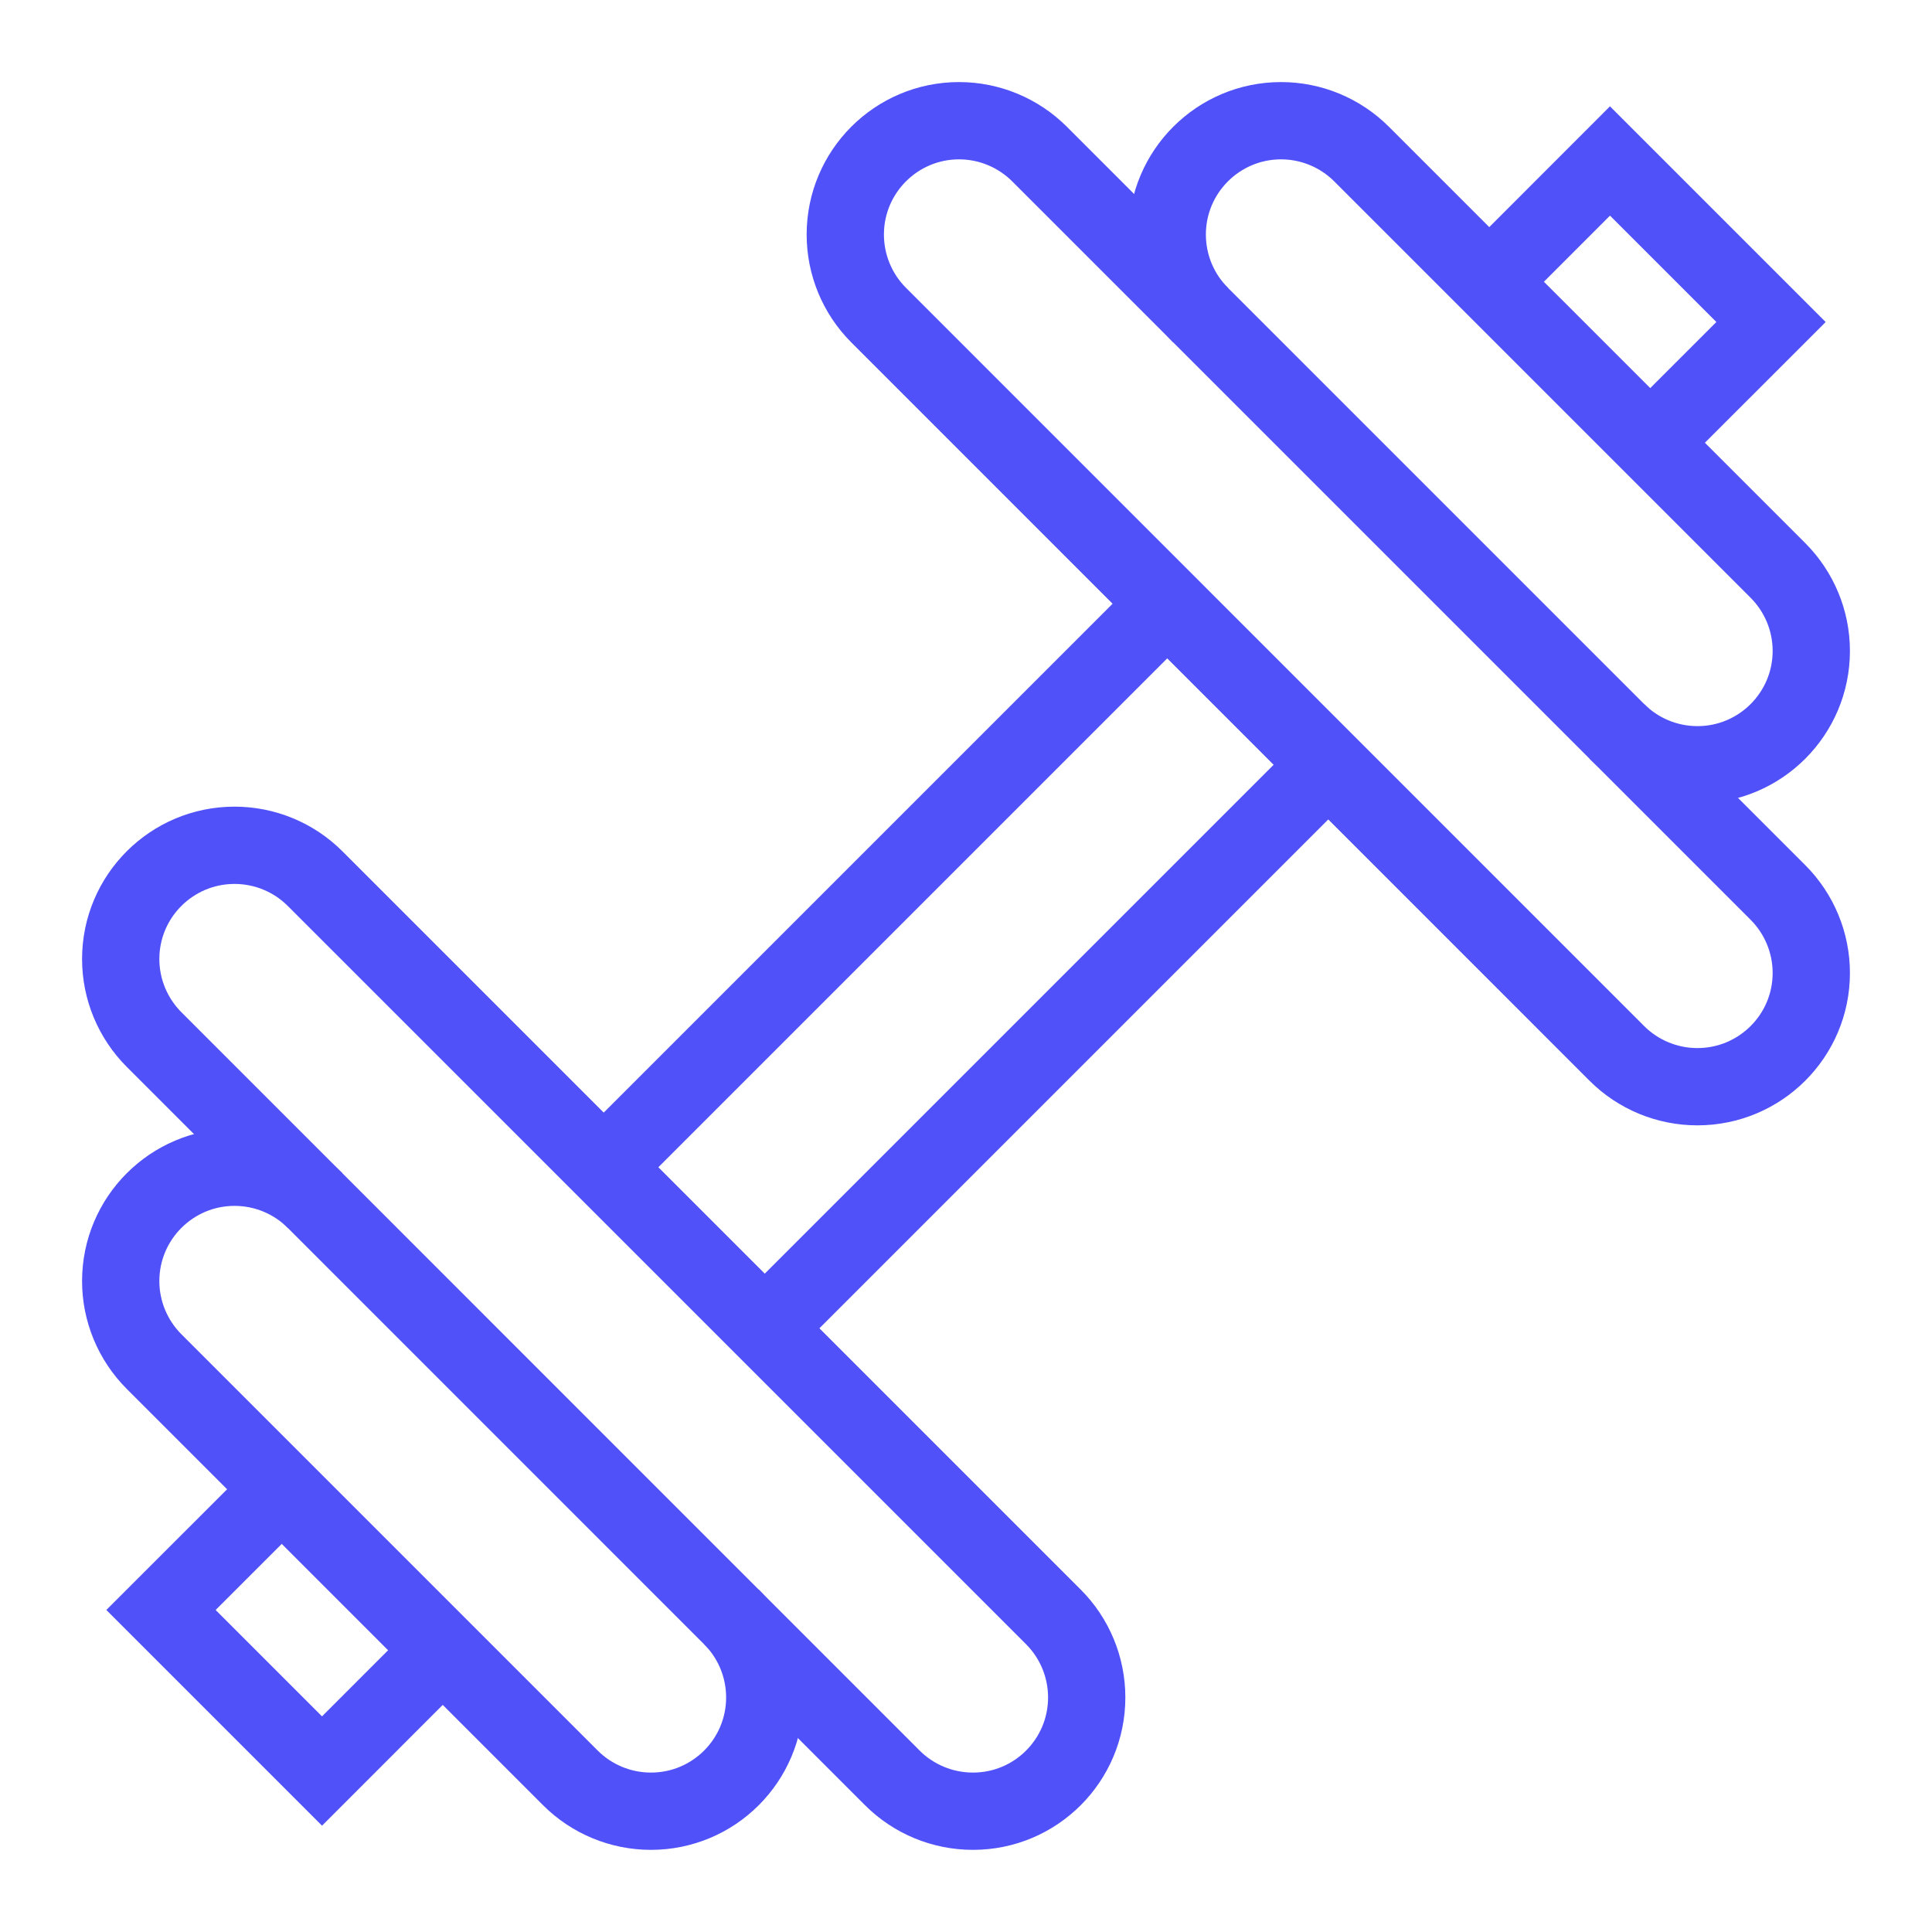
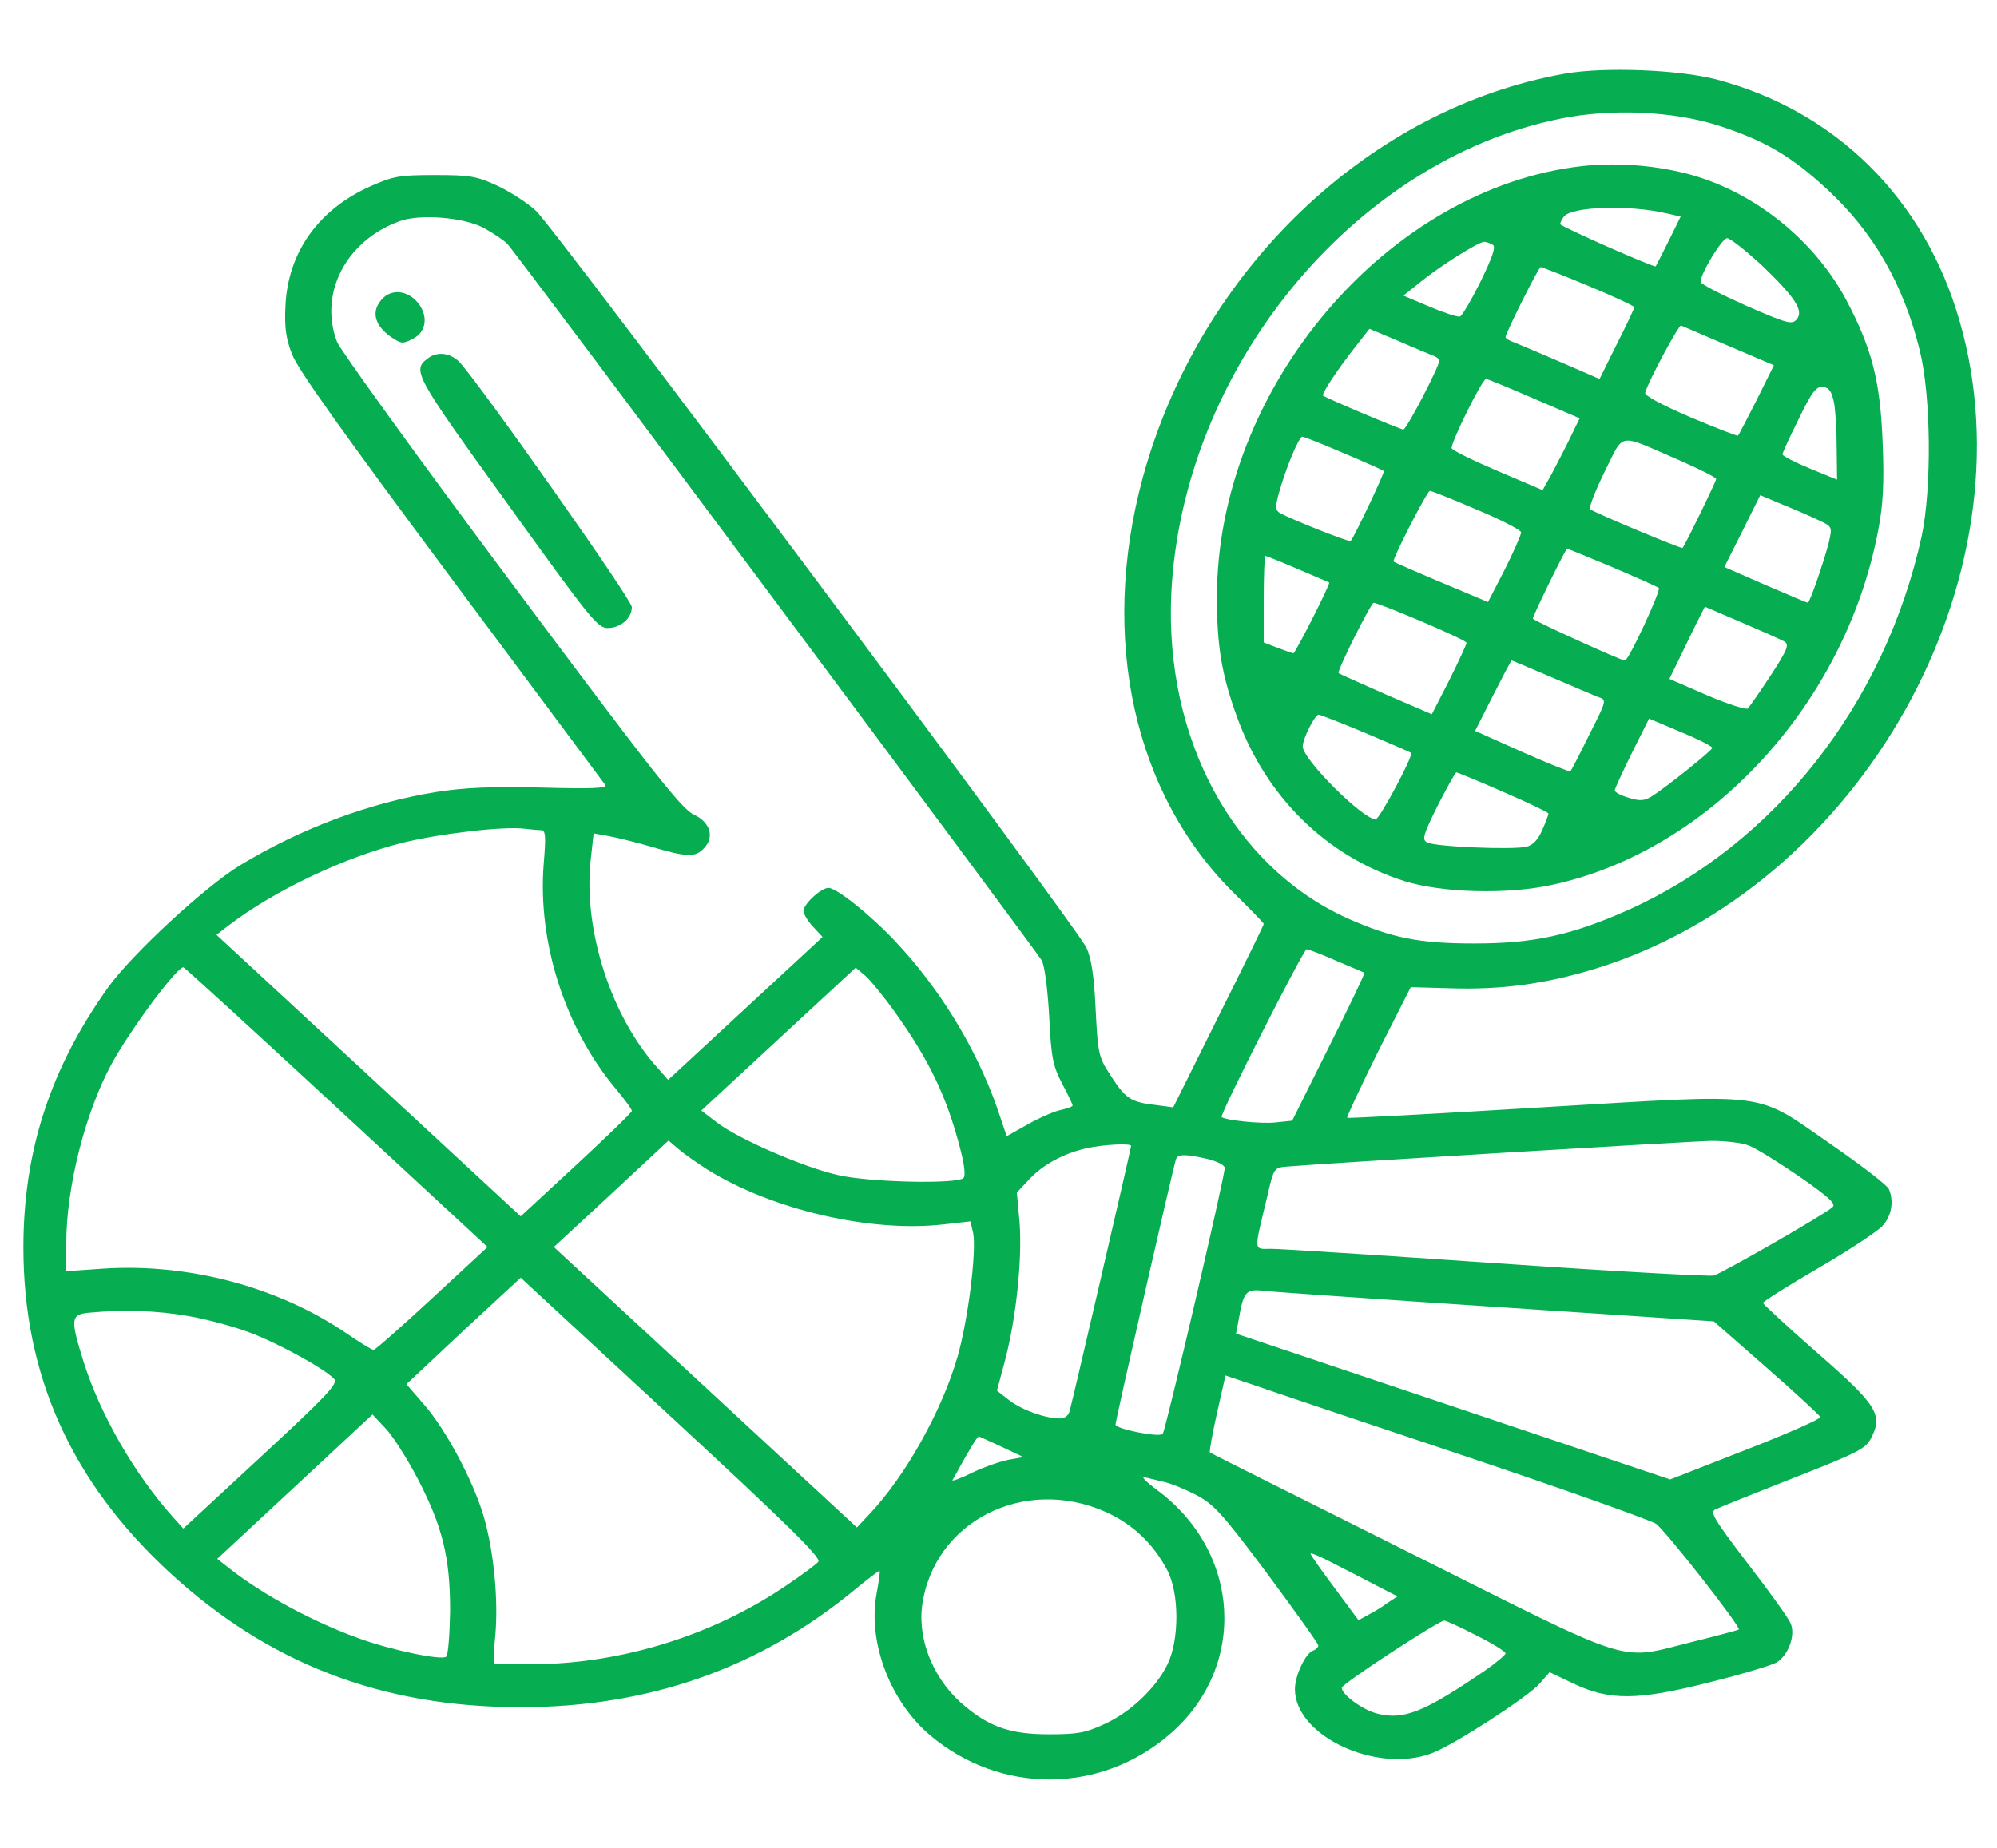
- <svg xmlns="http://www.w3.org/2000/svg" width="25" height="25" viewBox="0 0 25 25" fill="none">
-   <path d="M14.062 21.965C14.062 21.574 13.907 21.199 13.631 20.923L4.077 11.369C3.801 11.093 3.426 10.938 3.035 10.938C2.222 10.938 1.562 11.597 1.562 12.41C1.562 12.801 1.718 13.176 1.994 13.452L11.547 23.006C11.823 23.282 12.198 23.437 12.589 23.437C13.403 23.438 14.062 22.778 14.062 21.965Z" stroke="#5051F9" stroke-miterlimit="10" />
-   <path d="M4.077 15.535C3.801 15.259 3.426 15.104 3.035 15.104C2.222 15.104 1.562 15.764 1.562 16.577C1.562 16.968 1.718 17.343 1.994 17.619L7.381 23.006C7.657 23.282 8.032 23.437 8.422 23.437C9.236 23.438 9.896 22.778 9.896 21.965C9.896 21.574 9.741 21.199 9.465 20.923" stroke="#5051F9" stroke-miterlimit="10" />
-   <path d="M3.646 19.271L2.083 20.833L4.167 22.917L5.729 21.354" stroke="#5051F9" stroke-miterlimit="10" />
-   <path d="M10.938 3.035C10.938 3.426 11.093 3.801 11.369 4.077L20.922 13.631C21.198 13.907 21.573 14.062 21.964 14.062C22.778 14.062 23.438 13.403 23.438 12.59C23.438 12.199 23.282 11.824 23.006 11.548L13.452 1.994C13.176 1.718 12.801 1.562 12.41 1.562C11.597 1.562 10.938 2.222 10.938 3.035V3.035Z" stroke="#5051F9" stroke-miterlimit="10" />
-   <path d="M20.923 9.465C21.199 9.741 21.574 9.896 21.965 9.896C22.778 9.896 23.438 9.236 23.438 8.423C23.438 8.032 23.282 7.657 23.006 7.381L17.619 1.994C17.343 1.718 16.968 1.562 16.577 1.562C15.764 1.562 15.104 2.222 15.104 3.035C15.104 3.426 15.259 3.801 15.535 4.077" stroke="#5051F9" stroke-miterlimit="10" />
-   <path d="M21.354 5.729L22.917 4.167L20.833 2.083L19.271 3.646" stroke="#5051F9" stroke-miterlimit="10" />
-   <path d="M7.812 15.104L15.104 7.812" stroke="#5051F9" stroke-miterlimit="10" />
-   <path d="M9.896 17.188L17.188 9.896" stroke="#5051F9" stroke-miterlimit="10" />
+ <svg xmlns="http://www.w3.org/2000/svg" width="215" height="199" viewBox="0 0 215 199" fill="none">
+   <path d="M168.515 7.929C147.351 11.66 129.126 29.111 123.037 51.421C118.334 68.756 122.071 85.624 132.989 96.313C134.669 97.984 136.055 99.383 136.055 99.5C136.055 99.617 133.871 104.086 131.184 109.45L126.312 119.245L124.549 119.011C121.777 118.7 121.231 118.351 119.678 115.98C118.25 113.803 118.208 113.57 117.956 108.634C117.788 105.097 117.494 103.115 116.948 102.026C115.814 99.656 59.713 24.525 57.697 22.698C56.731 21.805 54.842 20.6 53.498 19.978C51.273 18.967 50.601 18.851 46.821 18.851C43 18.851 42.37 18.967 39.893 20.055C34.308 22.543 31.032 27.129 30.738 32.843C30.612 35.252 30.78 36.457 31.452 38.168C32.04 39.761 37.079 46.796 48.585 62.265C57.529 74.275 65.004 84.303 65.172 84.536C65.424 84.886 63.702 84.964 58.243 84.808C52.7 84.692 50.097 84.808 47.031 85.275C39.767 86.441 32.418 89.2 25.867 93.165C22.088 95.458 14.193 102.765 11.632 106.341C5.417 115.047 2.52 123.986 2.52 134.325C2.52 148.084 7.643 159.511 18.225 169.305C28.891 179.139 41.068 183.842 56.06 183.842C69.833 183.842 81.801 179.644 92.047 171.171C93.475 170.005 94.65 169.111 94.692 169.15C94.776 169.228 94.608 170.355 94.356 171.715C93.433 176.923 95.868 183.259 100.151 186.873C107.71 193.248 118.502 193.209 125.977 186.718C134.333 179.489 133.619 167.09 124.507 160.405C123.373 159.55 122.785 158.967 123.247 159.083C123.709 159.2 124.675 159.433 125.347 159.589C126.061 159.744 127.572 160.366 128.79 160.988C130.68 161.998 131.562 162.931 136.433 169.461C139.456 173.542 141.934 177.001 141.934 177.196C141.934 177.39 141.682 177.623 141.388 177.74C140.548 178.012 139.414 180.46 139.414 181.898C139.414 186.951 148.274 191.071 154.195 188.778C156.631 187.845 164.525 182.715 165.743 181.315L166.835 180.072L169.354 181.277C173.26 183.142 176.283 183.142 184.052 181.16C187.495 180.305 190.729 179.333 191.274 179.022C192.534 178.245 193.332 176.107 192.786 174.825C192.576 174.28 190.477 171.365 188.167 168.373C184.556 163.631 184.052 162.815 184.682 162.543C185.06 162.348 188.839 160.832 193.08 159.161C200.009 156.44 200.849 156.013 201.437 154.886C202.738 152.359 202.15 151.349 195.684 145.713C192.45 142.876 189.805 140.427 189.805 140.311C189.805 140.155 192.45 138.484 195.726 136.579C199.001 134.675 202.108 132.615 202.654 132.032C203.662 130.944 203.914 129.35 203.368 128.067C203.242 127.679 200.513 125.58 197.321 123.364C188.713 117.418 191.148 117.768 165.995 119.245C154.531 119.944 145.083 120.449 145.041 120.372C144.957 120.294 146.469 117.107 148.358 113.259L151.886 106.302L156.043 106.418C161.586 106.613 166.415 105.952 171.748 104.32C200.303 95.535 218.989 62.265 210.969 34.553C207.189 21.377 197.615 11.932 184.766 8.551C180.692 7.501 172.756 7.19 168.515 7.929ZM184.892 13.487C189.973 15.119 192.828 16.791 196.733 20.405C201.688 24.992 204.922 30.588 206.686 37.74C207.903 42.637 207.987 52.51 206.896 57.718C202.948 75.752 191.106 90.871 175.317 97.984C169.187 100.705 165.155 101.599 158.73 101.599C152.768 101.599 149.87 101.016 145.041 98.878C132.821 93.32 125.389 79.639 126.103 63.937C127.278 39.761 145.671 17.296 167.969 12.787C173.428 11.66 180.062 11.971 184.892 13.487ZM52.112 24.564C53.12 25.108 54.254 25.886 54.632 26.274C55.556 27.207 111.405 102.182 112.161 103.426C112.455 103.97 112.791 106.457 112.959 109.45C113.169 113.92 113.379 114.814 114.345 116.679C114.975 117.845 115.479 118.934 115.479 119.05C115.479 119.167 114.933 119.361 114.261 119.517C113.589 119.633 111.993 120.333 110.733 121.032L108.382 122.354L107.332 119.245C105.064 112.831 101.201 106.496 96.456 101.443C93.727 98.528 90.073 95.613 89.191 95.613C88.394 95.613 86.504 97.362 86.504 98.101C86.504 98.412 86.966 99.189 87.512 99.772L88.561 100.899L80.247 108.595L71.933 116.291L70.841 115.047C65.844 109.567 62.82 100.277 63.576 92.776L63.912 89.744L65.424 90.016C66.306 90.172 68.405 90.677 70.127 91.182C73.948 92.31 74.83 92.348 75.754 91.377C76.972 90.172 76.468 88.539 74.704 87.723C73.402 87.14 70.253 83.137 55.01 62.693C45.016 49.322 36.617 37.662 36.281 36.807C34.308 31.599 37.247 25.924 43 23.826C45.184 23.009 49.971 23.398 52.112 24.564ZM58.243 89.394C58.747 89.394 58.789 90.016 58.537 93.009C57.865 101.404 60.805 110.616 66.18 117.107C67.188 118.312 68.027 119.439 68.027 119.633C68.027 119.789 65.34 122.393 62.023 125.463L56.06 130.982L39.683 115.824L23.306 100.666L24.565 99.694C29.479 95.924 37.079 92.31 43.336 90.755C47.451 89.744 54.212 88.967 56.438 89.239C57.109 89.317 57.907 89.394 58.243 89.394ZM143.865 103.464C145.461 104.125 146.805 104.708 146.889 104.747C146.973 104.825 145.251 108.401 143.067 112.754L139.12 120.683L137.272 120.877C135.719 121.032 131.981 120.644 131.52 120.294C131.268 120.1 140.338 102.221 140.674 102.221C140.842 102.221 142.312 102.765 143.865 103.464ZM36.197 119.206L52.49 134.286L46.527 139.805C43.21 142.876 40.397 145.363 40.228 145.363C40.019 145.363 38.717 144.547 37.289 143.575C29.94 138.562 20.24 135.996 11.044 136.618L7.139 136.89V133.82C7.139 127.834 9.196 119.75 12.01 114.58C14.025 110.888 18.98 104.203 19.736 104.164C19.862 104.164 27.253 110.927 36.197 119.206ZM96.372 109.022C100.025 114.153 101.873 118.001 103.301 123.403C103.847 125.424 103.973 126.629 103.721 126.862C103.007 127.523 93.727 127.329 90.283 126.552C86.588 125.735 79.407 122.626 77.14 120.838L75.502 119.594L83.816 111.899L92.131 104.203L93.139 105.058C93.685 105.524 95.154 107.312 96.372 109.022ZM76.132 125.93C83.186 130.322 93.853 132.77 101.705 131.837L104.477 131.527L104.771 132.77C105.148 134.753 104.225 142.137 103.091 146.102C101.411 151.932 97.464 158.967 93.643 163.009L92.257 164.486L75.922 149.367L59.629 134.286L65.802 128.573L71.975 122.82L73.066 123.753C73.654 124.258 75.04 125.23 76.132 125.93ZM188.293 123.364C189.091 123.675 191.526 125.191 193.794 126.746C197.027 129 197.699 129.661 197.279 130.011C196.355 130.827 185.438 137.085 184.514 137.357C184.052 137.473 173.512 136.89 161.124 136.035C148.736 135.18 137.818 134.48 136.895 134.48C134.921 134.48 134.963 134.986 136.433 128.845C137.146 125.735 137.146 125.735 138.616 125.619C142.647 125.269 181.994 122.898 184.262 122.859C185.689 122.859 187.537 123.054 188.293 123.364ZM121.777 123.403C121.777 123.637 115.604 150.299 115.185 151.854C115.059 152.437 114.639 152.748 114.135 152.748C112.539 152.748 110.062 151.854 108.676 150.805L107.332 149.755L108.256 146.296C109.432 141.71 110.062 135.53 109.768 131.604L109.474 128.417L110.859 126.94C112.371 125.347 114.597 124.181 117.032 123.637C118.838 123.248 121.777 123.092 121.777 123.403ZM130.008 124.803C131.058 125.075 131.855 125.463 131.855 125.774C131.855 126.746 125.473 154.108 125.179 154.419C124.759 154.808 120.098 153.875 120.098 153.409C120.098 152.942 126.312 125.696 126.606 124.841C126.816 124.258 127.572 124.258 130.008 124.803ZM88.1 168.178C87.89 168.45 86.42 169.539 84.866 170.588C76.972 176.029 67.103 179.139 57.487 179.217C55.178 179.217 53.204 179.178 53.162 179.1C53.12 179.061 53.162 177.662 53.33 176.068C53.666 172.298 53.162 166.973 52.07 163.281C50.978 159.511 47.997 153.914 45.603 151.193L43.756 149.056L49.887 143.303L56.06 137.59L72.311 152.631C84.782 164.175 88.478 167.79 88.1 168.178ZM161.04 140.738L184.514 142.293L190.183 147.268C193.29 149.988 195.894 152.398 195.978 152.593C196.062 152.787 192.45 154.38 187.957 156.129L179.811 159.317L156.463 151.465L133.073 143.614L133.367 142.06C133.871 139.106 134.165 138.795 135.929 138.989C136.811 139.106 148.106 139.883 161.04 140.738ZM20.198 141.71C22.13 142.021 25.111 142.837 26.791 143.459C29.856 144.586 35.022 147.423 35.987 148.512C36.407 149.017 35.105 150.377 28.093 156.868L19.736 164.603L18.686 163.437C14.529 158.811 10.792 152.359 8.986 146.607C7.559 142.021 7.601 141.554 9.574 141.36C13.227 141.01 16.923 141.127 20.198 141.71ZM157.807 156.829C168.473 160.405 177.711 163.709 178.299 164.097C179.349 164.875 187.495 175.252 187.201 175.485C187.159 175.524 184.892 176.146 182.204 176.807C174.058 178.828 176.451 179.566 151.844 167.245C140.044 161.338 130.302 156.479 130.26 156.402C130.176 156.363 130.512 154.458 131.016 152.204L131.939 148.123L135.173 149.211C136.937 149.833 147.099 153.253 157.807 156.829ZM44.932 159.161C47.661 164.408 48.459 167.712 48.459 173.464C48.417 175.991 48.249 178.206 48.039 178.4C47.577 178.828 42.16 177.701 38.717 176.457C33.804 174.708 28.345 171.754 24.775 168.956L23.39 167.867L31.746 160.094L40.102 152.32L41.488 153.797C42.286 154.614 43.798 157.023 44.932 159.161ZM107.878 155.819L110.188 156.907L108.676 157.179C107.836 157.334 106.072 157.917 104.771 158.539C103.511 159.161 102.503 159.55 102.545 159.394C104.393 156.052 105.19 154.691 105.4 154.691C105.526 154.73 106.618 155.236 107.878 155.819ZM119.132 162.854C121.987 164.175 124.129 166.196 125.641 169.033C126.984 171.521 126.984 176.612 125.683 179.255C124.423 181.821 121.651 184.425 118.88 185.669C116.864 186.601 116.024 186.757 112.959 186.757C108.886 186.757 106.66 186.018 103.973 183.803C100.655 181.121 98.808 176.846 99.269 172.998C100.445 163.864 110.271 158.85 119.132 162.854ZM148.19 170.744L150.458 171.91L149.45 172.57C148.946 172.959 147.98 173.542 147.393 173.853L146.259 174.475L143.697 171.016C142.27 169.111 141.094 167.44 141.094 167.323C141.094 167.168 142.186 167.634 143.529 168.334C144.831 168.995 146.931 170.083 148.19 170.744ZM158.94 176.107C160.662 176.962 162.09 177.856 162.09 178.051C162.09 178.206 161.082 179.061 159.906 179.877C153.313 184.386 151.13 185.241 148.316 184.541C146.721 184.153 144.453 182.481 144.453 181.743C144.495 181.315 154.825 174.553 155.497 174.514C155.665 174.514 157.219 175.213 158.94 176.107Z" fill="#06AD51" />
+   <path d="M170.404 17.879C149.366 20.211 131.016 41.821 131.016 64.325C131.016 69.572 131.52 72.604 133.157 77.151C136.265 85.78 142.773 92.193 151.172 94.875C155.245 96.157 162.384 96.352 167.213 95.263C184.22 91.532 198.749 75.674 202.234 56.979C202.738 54.375 202.864 51.927 202.696 47.807C202.444 41.044 201.563 37.585 198.749 32.26C195.096 25.458 188.167 20.133 180.776 18.501C177.333 17.724 173.722 17.529 170.404 17.879ZM179.391 22.971L180.944 23.32L179.643 25.963C178.929 27.401 178.299 28.606 178.257 28.684C178.089 28.84 167.969 24.37 167.969 24.137C167.969 24.02 168.137 23.631 168.347 23.359C169.103 22.232 175.401 22.038 179.391 22.971ZM189.553 28.451C193.206 31.949 194.214 33.426 193.458 34.359C192.954 34.98 192.534 34.903 187.999 32.921C185.312 31.716 183.086 30.588 183.086 30.355C183.086 29.461 185.396 25.652 185.941 25.652C186.277 25.652 187.873 26.935 189.553 28.451ZM160.704 26.352C161.082 26.546 160.704 27.635 159.402 30.317C158.395 32.338 157.387 34.048 157.177 34.087C156.967 34.164 155.497 33.698 153.943 33.037L151.088 31.832L152.894 30.394C155.035 28.645 159.192 26.041 159.78 26.041C160.032 26.041 160.41 26.197 160.704 26.352ZM170.992 30.783C173.722 31.91 175.947 32.959 175.947 33.076C175.947 33.231 175.107 35.019 174.058 37.079L172.21 40.811L168.095 39.023C165.827 38.051 163.56 37.079 163.056 36.885C162.51 36.691 162.09 36.458 162.09 36.302C162.09 35.874 165.659 28.762 165.869 28.762C165.995 28.762 168.305 29.656 170.992 30.783ZM186.151 37.274L190.98 39.334L189.133 43.065C188.083 45.125 187.201 46.835 187.117 46.913C187.075 46.99 184.766 46.096 181.994 44.931C178.845 43.57 177.039 42.599 177.123 42.288C177.459 41.044 180.734 34.98 180.986 35.058C181.154 35.136 183.464 36.108 186.151 37.274ZM154.447 38.362C154.699 38.479 154.951 38.673 154.951 38.828C154.993 39.411 151.424 46.252 151.088 46.252C150.752 46.252 142.773 42.871 142.438 42.599C142.27 42.404 143.991 39.8 146.007 37.235L147.435 35.408L150.668 36.768C152.432 37.546 154.153 38.245 154.447 38.362ZM165.197 42.948L170.068 45.047L168.683 47.884C167.885 49.439 167.003 51.188 166.667 51.732L166.079 52.782L161.25 50.722C158.604 49.595 156.379 48.506 156.295 48.273C156.127 47.807 159.57 40.811 159.99 40.811C160.158 40.811 162.51 41.782 165.197 42.948ZM197.447 43.337C197.615 44.192 197.741 46.407 197.741 48.273L197.783 51.654L194.844 50.45C193.248 49.789 191.904 49.089 191.904 48.934C191.904 48.739 192.702 47.029 193.668 45.086C195.096 42.132 195.558 41.588 196.271 41.666C196.943 41.743 197.195 42.171 197.447 43.337ZM144.705 48.817C147.015 49.789 148.904 50.644 148.988 50.722C149.114 50.838 145.839 57.757 145.419 58.262C145.293 58.417 138.91 55.891 137.776 55.23C137.314 54.958 137.272 54.57 137.692 53.093C138.406 50.489 139.834 47.029 140.212 47.029C140.422 47.029 142.438 47.846 144.705 48.817ZM180.692 49.517C182.918 50.489 184.766 51.421 184.766 51.577C184.766 51.81 181.784 57.99 181.154 59C181.07 59.156 171.622 55.191 171.202 54.842C171.034 54.686 171.748 52.859 172.756 50.8C174.939 46.485 174.016 46.641 180.692 49.517ZM158.982 54.88C161.628 55.969 163.77 57.096 163.77 57.329C163.77 57.601 162.972 59.389 162.006 61.333L160.2 64.831L155.203 62.732C152.432 61.566 150.122 60.555 150.038 60.477C149.828 60.322 153.649 52.859 153.943 52.859C154.111 52.859 156.379 53.753 158.982 54.88ZM195.684 55.969C197.279 56.707 197.279 56.707 196.901 58.379C196.439 60.244 194.844 64.908 194.634 64.908C194.55 64.908 192.534 64.053 190.099 63.004L185.647 61.06L187.579 57.213L189.511 53.326L191.82 54.297C193.08 54.803 194.802 55.541 195.684 55.969ZM173.554 61.06C176.115 62.149 178.383 63.159 178.593 63.315C178.845 63.548 175.359 71.127 174.939 71.127C174.52 71.127 165.029 66.813 165.029 66.618C165.029 66.308 168.557 59.078 168.725 59.078C168.767 59.078 170.95 59.972 173.554 61.06ZM139.666 61.255C141.514 62.032 143.025 62.693 143.109 62.732C143.235 62.887 139.456 70.35 139.246 70.35C139.162 70.35 138.406 70.078 137.566 69.767L136.055 69.184V64.52C136.055 61.954 136.139 59.855 136.223 59.855C136.307 59.855 137.86 60.477 139.666 61.255ZM153.062 66.929C155.707 68.056 157.891 69.067 157.891 69.222C157.891 69.378 157.051 71.205 156.043 73.226L154.153 76.918L149.198 74.781C146.469 73.576 144.201 72.565 144.117 72.487C143.907 72.293 147.603 64.908 147.896 64.908C148.106 64.908 150.416 65.802 153.062 66.929ZM192.072 69.067C192.66 69.378 192.492 69.883 190.645 72.721C189.469 74.508 188.335 76.141 188.167 76.296C187.999 76.452 186.025 75.83 183.758 74.858L179.727 73.109L180.734 71.049C181.28 69.922 182.12 68.173 182.624 67.163L183.548 65.336L187.453 67.007C189.637 67.94 191.736 68.873 192.072 69.067ZM167.003 72.915C169.271 73.887 171.538 74.858 172.042 75.053C173.008 75.364 173.008 75.364 171.076 79.172C170.068 81.233 169.145 83.02 169.061 83.059C168.977 83.137 166.667 82.204 163.854 80.96L158.814 78.706L160.746 74.897C161.796 72.837 162.678 71.127 162.762 71.127C162.804 71.127 164.735 71.943 167.003 72.915ZM147.015 78.939C149.66 80.067 151.844 80.999 151.928 81.077C152.222 81.271 148.526 88.229 148.106 88.229C146.721 88.229 140.254 81.777 140.254 80.377C140.254 79.561 141.556 76.957 141.976 76.957C142.102 76.957 144.411 77.851 147.015 78.939ZM184.346 80.533C184.346 80.805 179.349 84.808 177.795 85.78C176.997 86.246 176.535 86.285 175.317 85.897C174.52 85.663 173.848 85.314 173.848 85.119C173.848 84.925 174.688 83.137 175.695 81.077L177.543 77.385L180.944 78.823C182.834 79.6 184.346 80.377 184.346 80.533ZM161.838 85.275C164.525 86.441 166.709 87.49 166.709 87.607C166.709 87.723 166.415 88.54 166.037 89.395C165.575 90.444 165.029 91.027 164.315 91.183C162.846 91.532 154.447 91.183 153.649 90.716C153.062 90.405 153.229 89.9 154.783 86.752C155.791 84.808 156.673 83.176 156.799 83.176C156.883 83.176 159.192 84.109 161.838 85.275Z" fill="#06AD51" />
+   <path d="M40.9 32.493C39.977 33.737 40.438 35.136 42.118 36.302C43.21 37.04 43.378 37.04 44.428 36.496C45.939 35.758 46.149 33.97 44.932 32.532C43.714 31.133 41.866 31.094 40.9 32.493Z" fill="#06AD51" />
+   <path d="M46.108 38.556C44.344 39.878 44.512 40.227 54.59 54.181C63.534 66.618 64.332 67.629 65.424 67.629C66.81 67.629 68.027 66.579 68.027 65.375C68.027 64.558 51.356 40.927 49.425 38.945C48.459 38.012 47.115 37.818 46.108 38.556Z" fill="#06AD51" />
</svg>
